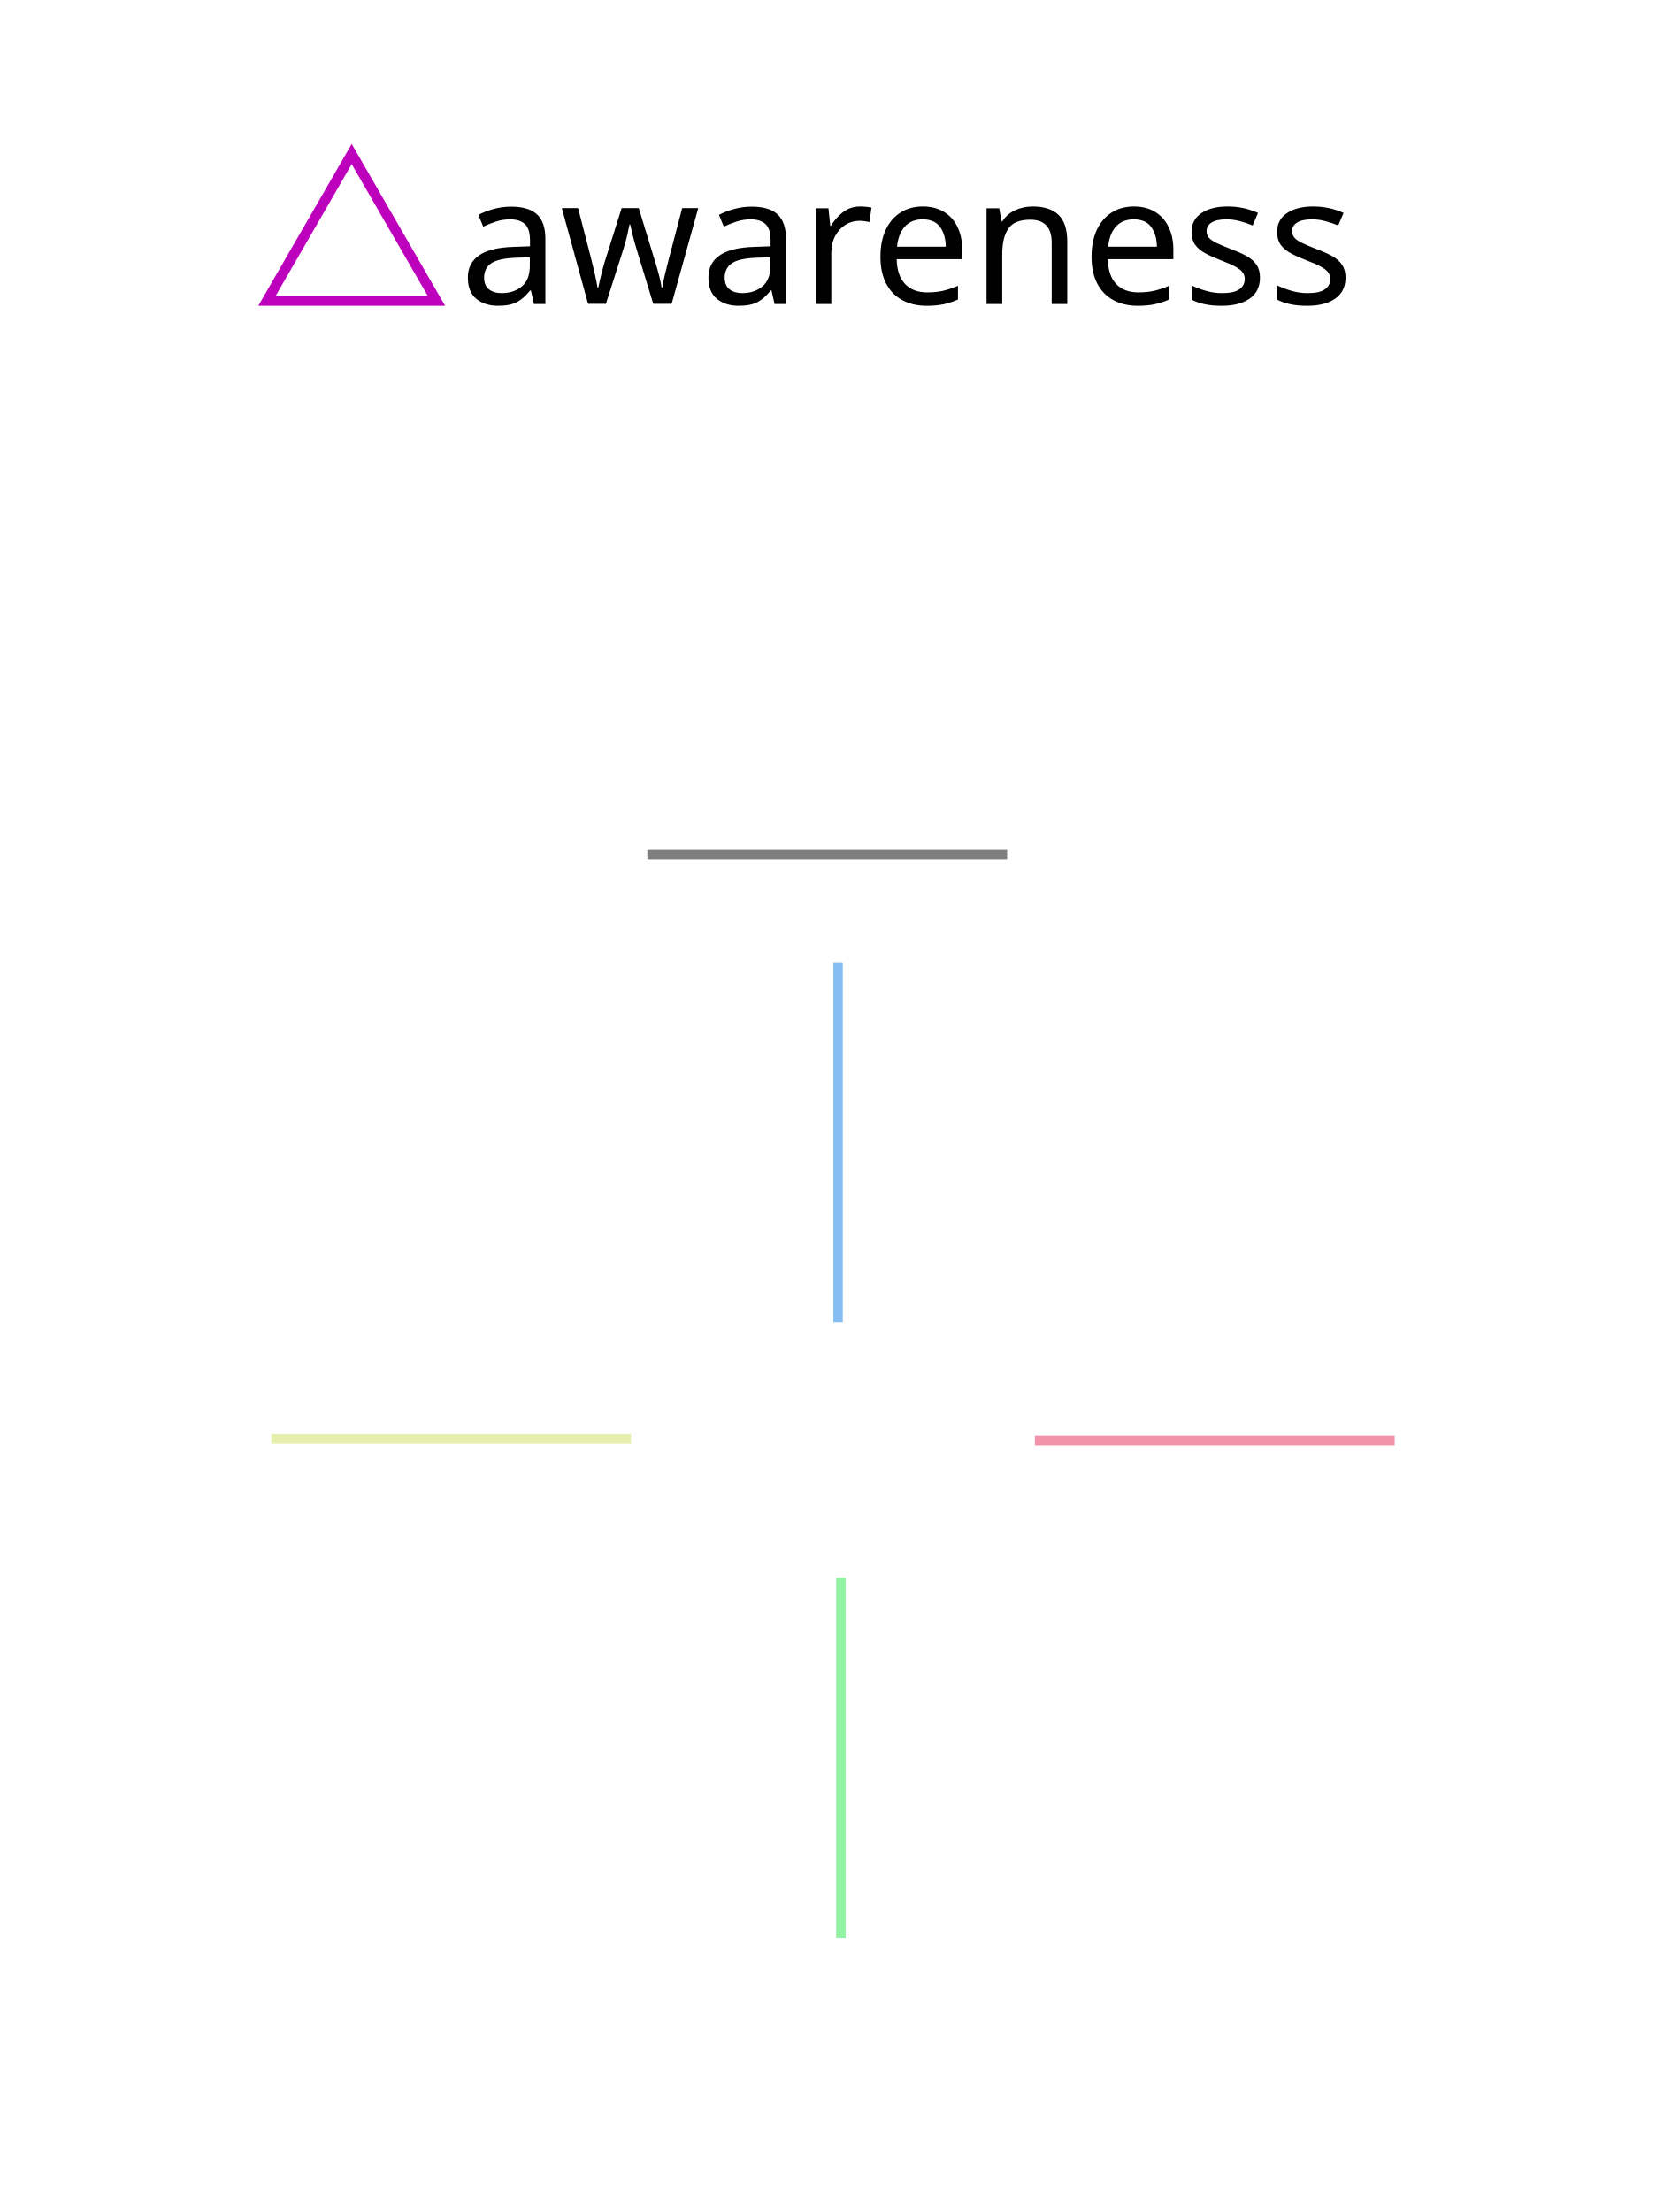
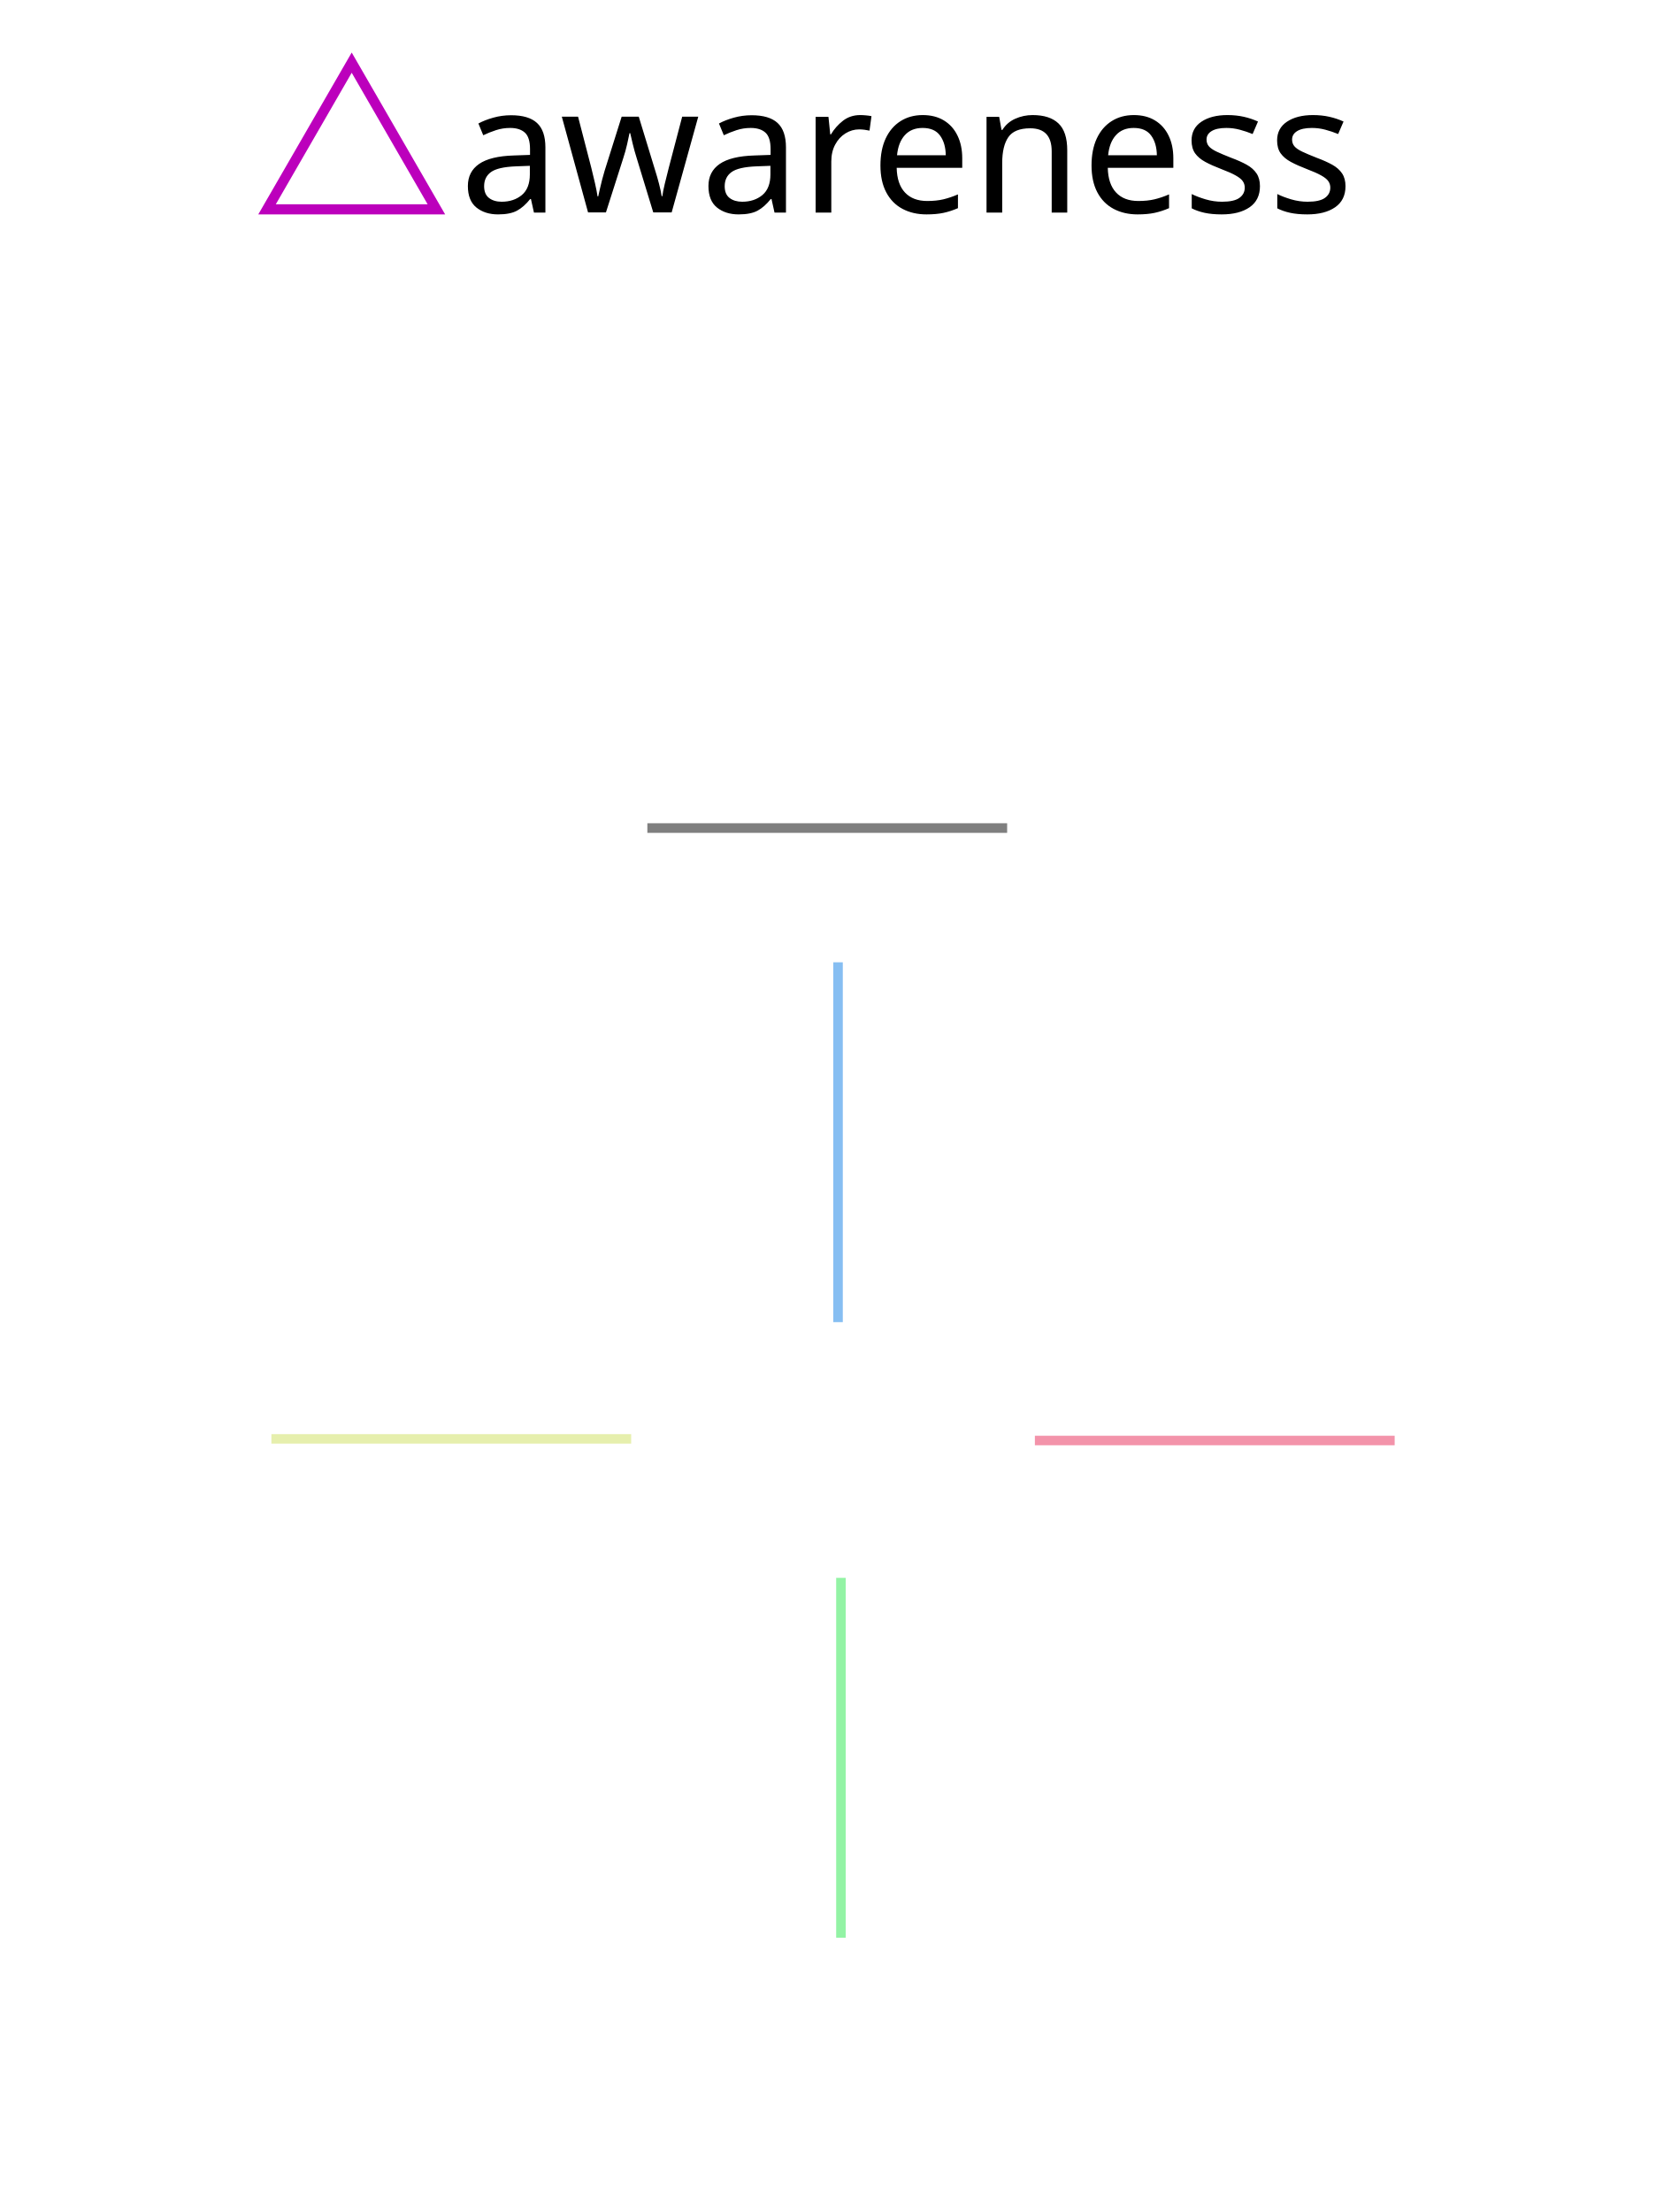
<svg xmlns="http://www.w3.org/2000/svg" width="230.088mm" height="307.349mm" viewBox="0 0 230.088 307.349" version="1.1" id="svg8">
  <defs id="defs2" />
  <g id="layer1" transform="translate(9.154409,9.046216)">
-     <g id="g88" transform="translate(3.741773,-6.462819)">
+     <g id="g88" transform="translate(3.741773,-19.16283)">
      <text id="text3140" y="18.241" x="34.838" style="font-style:normal;font-weight:normal;font-size:3.387px;line-height:0%;font-family:sans-serif;letter-spacing:0px;word-spacing:0px;fill:#000000;fill-opacity:1;stroke:none;stroke-width:0.282px;stroke-linecap:butt;stroke-linejoin:miter;stroke-opacity:1" xml:space="preserve">
        <tspan style="font-size:11.289px;line-height:1.25;stroke-width:0.282px" y="18.241" x="34.838" id="tspan3142"> </tspan>
        <tspan style="font-size:11.289px;line-height:1.25;stroke-width:0.282px" id="tspan3144" y="32.352" x="34.838"> </tspan>
      </text>
      <path transform="matrix(0.07841643,-0.04527374,0.04527374,0.07841643,12.40297,1.841853)" d="M 131.759,552.523 19.213,487.544 -93.333,422.566 19.213,357.587 131.759,292.609 l -2e-5,129.957 z" id="path3146" style="fill:none;fill-opacity:1;stroke:#bc00bc;stroke-width:15.521;stroke-miterlimit:4;stroke-dasharray:none;stroke-opacity:1" />
      <g id="flowRoot3203" style="font-style:normal;font-variant:normal;font-weight:normal;font-stretch:normal;font-size:40px;line-height:125%;font-family:'Josefin Sans';-inkscape-font-specification:'Josefin Sans';letter-spacing:0px;word-spacing:0px;fill:#000000;fill-opacity:1;stroke:none;stroke-width:1px;stroke-linecap:butt;stroke-linejoin:miter;stroke-opacity:1" transform="matrix(0.3884574,0,0,0.3884574,13.25378,9.092765)">
        <text id="text4505" y="78.684" x="97.132" style="font-style:normal;font-weight:normal;font-size:63.894px;line-height:125%;font-family:sans-serif;letter-spacing:0px;word-spacing:0px;fill:#000000;fill-opacity:1;stroke:none;stroke-width:3.932px;stroke-linecap:butt;stroke-linejoin:miter;stroke-opacity:1" xml:space="preserve">
          <tspan style="font-style:normal;font-variant:normal;font-weight:normal;font-stretch:normal;font-family:Quicksand;-inkscape-font-specification:Quicksand;stroke-width:3.932px" y="78.684" x="97.132" id="tspan4503">awareness</tspan>
        </text>
      </g>
    </g>
-     <flowRoot xml:space="preserve" id="flowRoot98" style="font-style:normal;font-variant:normal;font-weight:normal;font-stretch:normal;font-size:16.25px;line-height:125%;font-family:'Josefin Sans';-inkscape-font-specification:'Josefin Sans';letter-spacing:0px;word-spacing:0px;fill:#000000;fill-opacity:1;stroke:none;stroke-width:1px;stroke-linecap:butt;stroke-linejoin:miter;stroke-opacity:1" transform="matrix(0.2645833,0,0,0.2645833,6.120337,6.147199)">
+     <flowRoot xml:space="preserve" id="flowRoot98" style="font-style:normal;font-variant:normal;font-weight:normal;font-stretch:normal;font-size:16.25px;line-height:125%;font-family:'Josefin Sans';-inkscape-font-specification:'Josefin Sans';letter-spacing:0px;word-spacing:0px;fill:#000000;fill-opacity:1;stroke:none;stroke-width:1px;stroke-linecap:butt;stroke-linejoin:miter;stroke-opacity:1" transform="matrix(0.2645833,0,0,0.2645833,6.120337,-2.319468)">
      <flowRegion id="flowRegion100" style="font-style:normal;font-variant:normal;font-weight:normal;font-stretch:normal;line-height:125%;font-family:'Josefin Sans';-inkscape-font-specification:'Josefin Sans'">
        <rect id="rect102" width="568.716" height="97.985" x="94.954" y="155.804" style="font-style:normal;font-variant:normal;font-weight:normal;font-stretch:normal;line-height:125%;font-family:'Josefin Sans';-inkscape-font-specification:'Josefin Sans'" />
      </flowRegion>
      <flowPara id="flowPara104" style="font-size:32px;line-height:125%;text-align:center;text-anchor:middle">A new way to think about data on the Internet, like nothing ever before.</flowPara>
    </flowRoot>
-     <rect style="fill:#000000;fill-opacity:0.502;stroke:none;stroke-width:1.446;stroke-linejoin:bevel;stroke-miterlimit:4;stroke-dasharray:none;stroke-opacity:1" id="rect941" width="50" height="1.336" x="80.813" y="109.045" />
+     <rect style="fill:#000000;fill-opacity:0.502;stroke:none;stroke-width:1.446;stroke-linejoin:bevel;stroke-miterlimit:4;stroke-dasharray:none;stroke-opacity:1" id="rect941" width="50" height="1.336" x="80.813" y="105.341" />
    <rect style="fill:#0f7ee5;fill-opacity:0.502;stroke:none;stroke-width:1.439;stroke-linejoin:bevel;stroke-miterlimit:4;stroke-dasharray:none;stroke-opacity:1" id="rect941-3" width="50" height="1.323" x="124.66" y="-107.974" transform="rotate(90)" />
    <rect style="fill:#28e74c;fill-opacity:0.502;stroke:none;stroke-width:1.439;stroke-linejoin:bevel;stroke-miterlimit:4;stroke-dasharray:none;stroke-opacity:1" id="rect941-3-6" width="50" height="1.323" x="210.191" y="-108.376" transform="rotate(90)" />
    <rect style="fill:#e72857;fill-opacity:0.502;stroke:none;stroke-width:1.439;stroke-linejoin:bevel;stroke-miterlimit:4;stroke-dasharray:none;stroke-opacity:1" id="rect941-3-6-7" width="50" height="1.323" x="-184.668" y="-191.769" transform="scale(-1)" />
    <rect style="fill:#cde05c;fill-opacity:0.502;stroke:none;stroke-width:1.439;stroke-linejoin:bevel;stroke-miterlimit:4;stroke-dasharray:none;stroke-opacity:1" id="rect941-3-6-7-5" width="50" height="1.323" x="-78.562" y="-191.545" transform="scale(-1)" />
-     <flowRoot xml:space="preserve" id="flowRoot1546" style="font-style:normal;font-variant:normal;font-weight:normal;font-stretch:normal;font-size:16px;line-height:125%;font-family:Quicksand;-inkscape-font-specification:Quicksand;text-align:center;letter-spacing:0px;word-spacing:0px;text-anchor:middle;fill:#000000;fill-opacity:1;stroke:none;stroke-width:1px;stroke-linecap:butt;stroke-linejoin:miter;stroke-opacity:1" transform="matrix(0.2645833,0,0,0.2645833,1.5875,1.058333)">
+     <flowRoot xml:space="preserve" id="flowRoot1546" style="font-style:normal;font-variant:normal;font-weight:normal;font-stretch:normal;font-size:16px;line-height:125%;font-family:Quicksand;-inkscape-font-specification:Quicksand;text-align:center;letter-spacing:0px;word-spacing:0px;text-anchor:middle;fill:#000000;fill-opacity:1;stroke:none;stroke-width:1px;stroke-linecap:butt;stroke-linejoin:miter;stroke-opacity:1" transform="matrix(0.2645833,0,0,0.2645833,1.5875,-7.9375)">
      <flowRegion id="flowRegion1548" style="font-size:16px;text-align:center;text-anchor:middle">
        <rect id="rect1550" width="458.084" height="131.117" x="169.706" y="264.9" style="font-size:16px;text-align:center;text-anchor:middle" />
      </flowRegion>
      <flowPara id="flowPara1552">Computers can program themselves now. Well, somewhat. Awareness represents the data-processing capabilities of each device on the Internet as a set of numerical inputs and outputs. This way, its crazy new algorithm can solve computational problems automatically by forming an optimal "pipeline" of processing steps available on the network.</flowPara>
    </flowRoot>
    <flowRoot xml:space="preserve" id="flowRoot98-3" style="font-style:normal;font-variant:normal;font-weight:normal;font-stretch:normal;font-size:16.25px;line-height:125%;font-family:'Josefin Sans';-inkscape-font-specification:'Josefin Sans';letter-spacing:0px;word-spacing:0px;fill:#000000;fill-opacity:1;stroke:none;stroke-width:1px;stroke-linecap:butt;stroke-linejoin:miter;stroke-opacity:1" transform="matrix(0.2645833,0,0,0.2645833,-14.14356,77.12732)">
      <flowRegion id="flowRegion100-5" style="font-style:normal;font-variant:normal;font-weight:normal;font-stretch:normal;line-height:125%;font-family:'Josefin Sans';-inkscape-font-specification:'Josefin Sans'">
        <rect id="rect102-6" width="329.31" height="102.025" x="94.954" y="155.804" style="font-style:normal;font-variant:normal;font-weight:normal;font-stretch:normal;line-height:125%;font-family:'Josefin Sans';-inkscape-font-specification:'Josefin Sans'" />
      </flowRegion>
      <flowPara id="flowPara104-2" style="font-size:32px;line-height:125%;text-align:center;text-anchor:middle">Designed for data,</flowPara>
      <flowPara style="font-size:32px;line-height:125%;text-align:center;text-anchor:middle" id="flowPara1640">from the ground up.</flowPara>
    </flowRoot>
    <flowRoot transform="matrix(0.2645833,0,0,0.2645833,-32.81782,72.83946)" xml:space="preserve" id="flowRoot1546-9" style="font-style:normal;font-variant:normal;font-weight:normal;font-stretch:normal;font-size:16px;line-height:125%;font-family:Quicksand;-inkscape-font-specification:Quicksand;text-align:center;letter-spacing:0px;word-spacing:0px;text-anchor:middle;fill:#000000;fill-opacity:1;stroke:none;stroke-width:1px;stroke-linecap:butt;stroke-linejoin:miter;stroke-opacity:1">
      <flowRegion id="flowRegion1548-1" style="font-size:16px;text-align:center;text-anchor:middle">
        <rect id="rect1550-2" width="330.32" height="147.482" x="169.706" y="264.9" style="font-size:16px;text-align:center;text-anchor:middle" />
      </flowRegion>
      <flowPara id="flowPara1552-7">Awareness works with whatever data you have, and whatever data you want. No matter what format your application uses, Awareness can handle it. What's more, it can computationally analyze the capabilities of your application in order to help other devices on the Internet solve problems.</flowPara>
    </flowRoot>
    <flowRoot xml:space="preserve" id="flowRoot98-3-0" style="font-style:normal;font-variant:normal;font-weight:normal;font-stretch:normal;font-size:16.25px;line-height:125%;font-family:'Josefin Sans';-inkscape-font-specification:'Josefin Sans';letter-spacing:0px;word-spacing:0px;fill:#000000;fill-opacity:1;stroke:none;stroke-width:1px;stroke-linecap:butt;stroke-linejoin:miter;stroke-opacity:1" transform="matrix(0.2645833,0,0,0.2645833,-15.9522,162.1947)">
      <flowRegion id="flowRegion100-5-9" style="font-style:normal;font-variant:normal;font-weight:normal;font-stretch:normal;line-height:125%;font-family:'Josefin Sans';-inkscape-font-specification:'Josefin Sans'">
        <rect id="rect102-6-3" width="329.31" height="102.025" x="94.954" y="155.804" style="font-style:normal;font-variant:normal;font-weight:normal;font-stretch:normal;line-height:125%;font-family:'Josefin Sans';-inkscape-font-specification:'Josefin Sans'" />
      </flowRegion>
      <flowPara id="flowPara104-2-6" style="font-size:32px;line-height:125%;text-align:center;text-anchor:middle">Crafted for prowess</flowPara>
      <flowPara style="font-size:32px;line-height:125%;text-align:center;text-anchor:middle" id="flowPara1638">when speed matters.</flowPara>
    </flowRoot>
    <flowRoot transform="matrix(0.2645833,0,0,0.2645833,-34.62647,157.9068)" xml:space="preserve" id="flowRoot1546-9-0" style="font-style:normal;font-variant:normal;font-weight:normal;font-stretch:normal;font-size:16px;line-height:125%;font-family:Quicksand;-inkscape-font-specification:Quicksand;text-align:center;letter-spacing:0px;word-spacing:0px;text-anchor:middle;fill:#000000;fill-opacity:1;stroke:none;stroke-width:1px;stroke-linecap:butt;stroke-linejoin:miter;stroke-opacity:1">
      <flowRegion id="flowRegion1548-1-6" style="font-size:16px;text-align:center;text-anchor:middle">
        <rect id="rect1550-2-2" width="331.564" height="162.416" x="169.706" y="264.9" style="font-size:16px;text-align:center;text-anchor:middle" />
      </flowRegion>
      <flowPara id="flowPara1552-7-6">Every element of Awareness is capable of low-latency, high-bandwidth communication. With its unique "zero polling" network architecture ard asynchronous task system, Awareness guarantees that your application will always be able to keep tabs on the progress of its communications.</flowPara>
    </flowRoot>
    <flowRoot xml:space="preserve" id="flowRoot98-3-1" style="font-style:normal;font-variant:normal;font-weight:normal;font-stretch:normal;font-size:16.25px;line-height:125%;font-family:'Josefin Sans';-inkscape-font-specification:'Josefin Sans';letter-spacing:0px;word-spacing:0px;fill:#000000;fill-opacity:1;stroke:none;stroke-width:1px;stroke-linecap:butt;stroke-linejoin:miter;stroke-opacity:1" transform="matrix(0.2645833,0,0,0.2645833,87.74889,77.5383)">
      <flowRegion id="flowRegion100-5-8" style="font-style:normal;font-variant:normal;font-weight:normal;font-stretch:normal;line-height:125%;font-family:'Josefin Sans';-inkscape-font-specification:'Josefin Sans'">
        <rect id="rect102-6-7" width="329.31" height="102.025" x="94.954" y="155.804" style="font-style:normal;font-variant:normal;font-weight:normal;font-stretch:normal;line-height:125%;font-family:'Josefin Sans';-inkscape-font-specification:'Josefin Sans'" />
      </flowRegion>
      <flowPara style="font-size:32px;line-height:125%;text-align:center;text-anchor:middle" id="flowPara4562">Capable, intuitive</flowPara>
      <flowPara style="font-size:32px;line-height:125%;text-align:center;text-anchor:middle" id="flowPara1786">and elegant.</flowPara>
    </flowRoot>
    <flowRoot transform="matrix(0.2645833,0,0,0.2645833,69.07462,73.25043)" xml:space="preserve" id="flowRoot1546-9-2" style="font-style:normal;font-variant:normal;font-weight:normal;font-stretch:normal;font-size:16px;line-height:125%;font-family:Quicksand;-inkscape-font-specification:Quicksand;text-align:center;letter-spacing:0px;word-spacing:0px;text-anchor:middle;fill:#000000;fill-opacity:1;stroke:none;stroke-width:1px;stroke-linecap:butt;stroke-linejoin:miter;stroke-opacity:1">
      <flowRegion id="flowRegion1548-1-0" style="font-size:16px;text-align:center;text-anchor:middle">
        <rect id="rect1550-2-23" width="330.32" height="147.482" x="169.706" y="264.9" style="font-size:16px;text-align:center;text-anchor:middle" />
      </flowRegion>
      <flowPara id="flowPara1552-7-7">Awareness is designed for everyone. You don't have to be a software expert to use it and understand it, but if scientific computing is your thing, Awareness is happy with that too. No matter what you use it for, Awareness stays out of the way and lets your application do what it does best. </flowPara>
    </flowRoot>
    <flowRoot xml:space="preserve" id="flowRoot98-3-5" style="font-style:normal;font-variant:normal;font-weight:normal;font-stretch:normal;font-size:16.25px;line-height:125%;font-family:'Josefin Sans';-inkscape-font-specification:'Josefin Sans';letter-spacing:0px;word-spacing:0px;fill:#000000;fill-opacity:1;stroke:none;stroke-width:1px;stroke-linecap:butt;stroke-linejoin:miter;stroke-opacity:1" transform="matrix(0.2645833,0,0,0.2645833,90.37484,162.3699)">
      <flowRegion id="flowRegion100-5-92" style="font-style:normal;font-variant:normal;font-weight:normal;font-stretch:normal;line-height:125%;font-family:'Josefin Sans';-inkscape-font-specification:'Josefin Sans'">
        <rect id="rect102-6-2" width="329.31" height="102.025" x="94.954" y="155.804" style="font-style:normal;font-variant:normal;font-weight:normal;font-stretch:normal;line-height:125%;font-family:'Josefin Sans';-inkscape-font-specification:'Josefin Sans'" />
      </flowRegion>
      <flowPara style="font-size:32px;line-height:125%;text-align:center;text-anchor:middle" id="flowPara1682">Open to the </flowPara>
      <flowPara style="font-size:32px;line-height:125%;text-align:center;text-anchor:middle" id="flowPara1686">world's creations.</flowPara>
    </flowRoot>
    <flowRoot transform="matrix(0.2645833,0,0,0.2645833,71.70057,158.0821)" xml:space="preserve" id="flowRoot1546-9-9" style="font-style:normal;font-variant:normal;font-weight:normal;font-stretch:normal;font-size:16px;line-height:125%;font-family:Quicksand;-inkscape-font-specification:Quicksand;text-align:center;letter-spacing:0px;word-spacing:0px;text-anchor:middle;fill:#000000;fill-opacity:1;stroke:none;stroke-width:1px;stroke-linecap:butt;stroke-linejoin:miter;stroke-opacity:1">
      <flowRegion id="flowRegion1548-1-7" style="font-size:16px;text-align:center;text-anchor:middle">
        <rect id="rect1550-2-3" width="317.408" height="142.916" x="169.706" y="264.9" style="font-size:16px;text-align:center;text-anchor:middle" />
      </flowRegion>
      <flowPara id="flowPara1552-7-61">For Awareness's crazy new algorithm to work, we need software developers everywhere to come on board and connect their applications to this crazy new system. It'll be interesting and fun. And maybe the future of the Internet will appear along the way. </flowPara>
    </flowRoot>
    <flowRoot xml:space="preserve" id="flowRoot98-2" style="font-style:normal;font-variant:normal;font-weight:normal;font-stretch:normal;font-size:16.25px;line-height:125%;font-family:'Josefin Sans';-inkscape-font-specification:'Josefin Sans';letter-spacing:0px;word-spacing:0px;fill:#000000;fill-opacity:1;stroke:none;stroke-width:1px;stroke-linecap:butt;stroke-linejoin:miter;stroke-opacity:1" transform="matrix(0.2645833,0,0,0.2645833,7.548252,248.0456)">
      <flowRegion id="flowRegion100-9" style="font-style:normal;font-variant:normal;font-weight:normal;font-stretch:normal;line-height:125%;font-family:'Josefin Sans';-inkscape-font-specification:'Josefin Sans'">
        <rect id="rect102-3" width="568.716" height="97.985" x="94.954" y="155.804" style="font-style:normal;font-variant:normal;font-weight:normal;font-stretch:normal;line-height:125%;font-family:'Josefin Sans';-inkscape-font-specification:'Josefin Sans'" />
      </flowRegion>
      <flowPara style="font-size:32px;line-height:125%;text-align:center;text-anchor:middle" id="flowPara1712">Let's go.</flowPara>
    </flowRoot>
  </g>
</svg>
